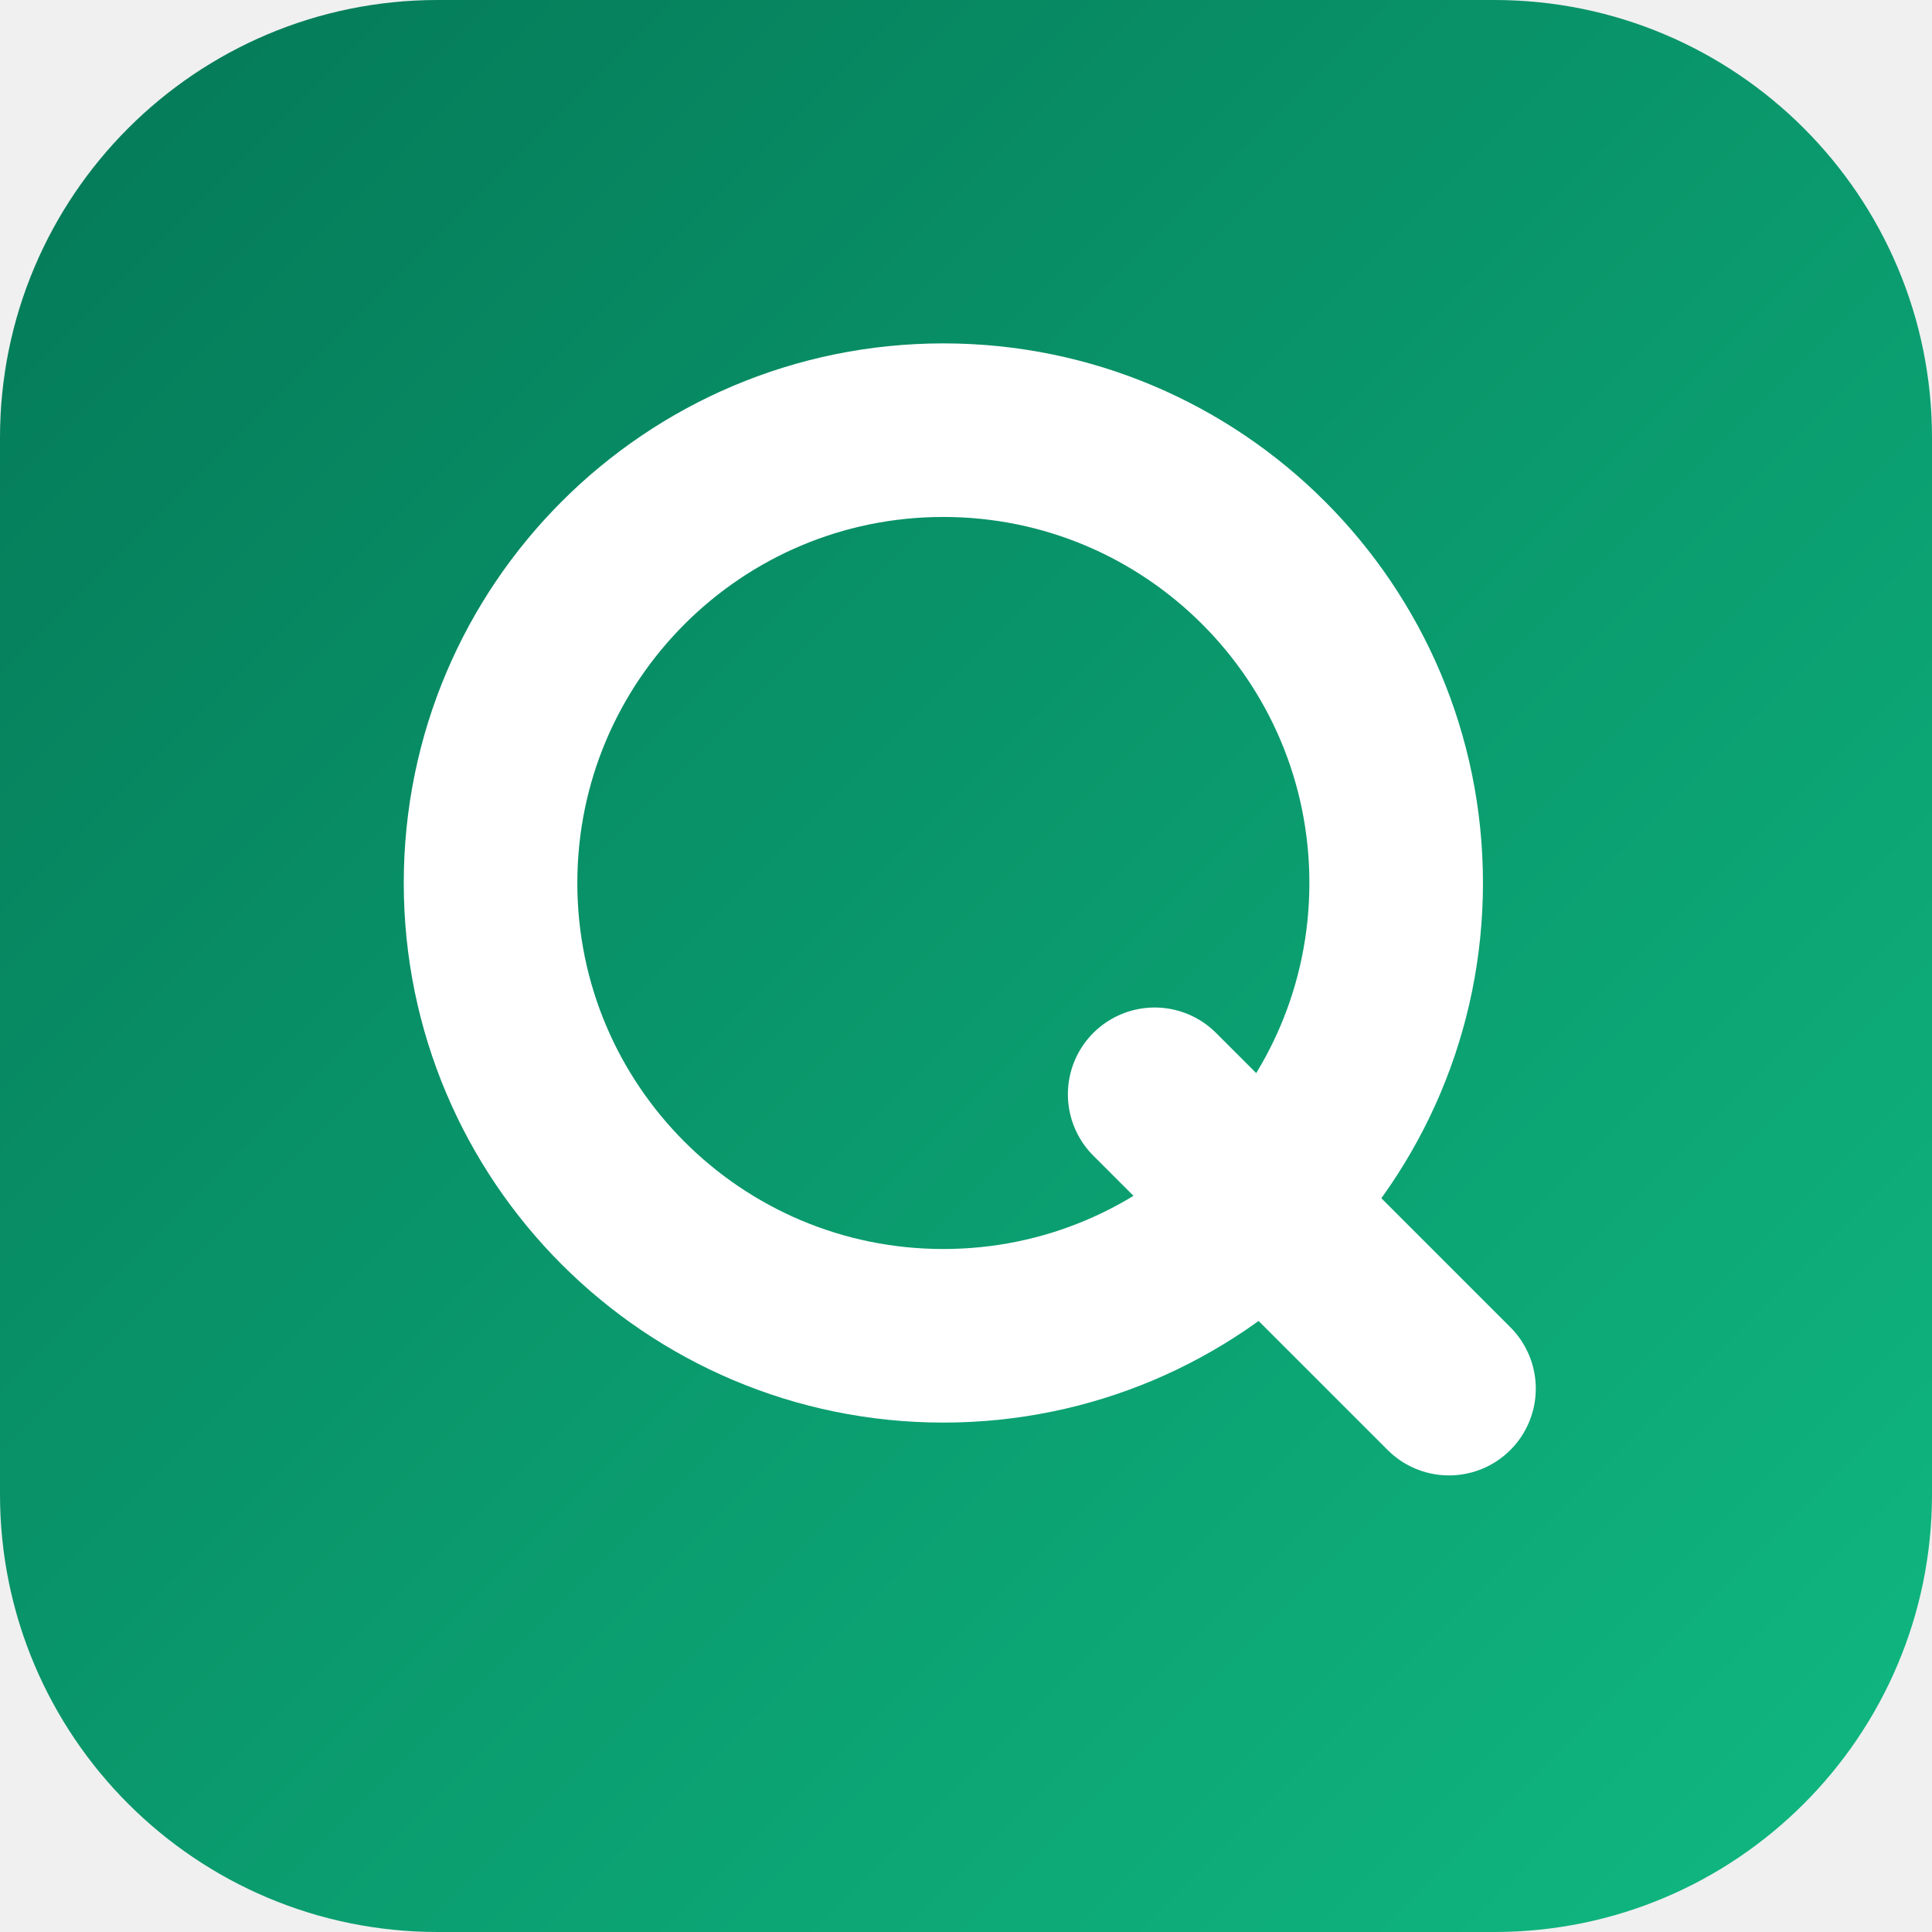
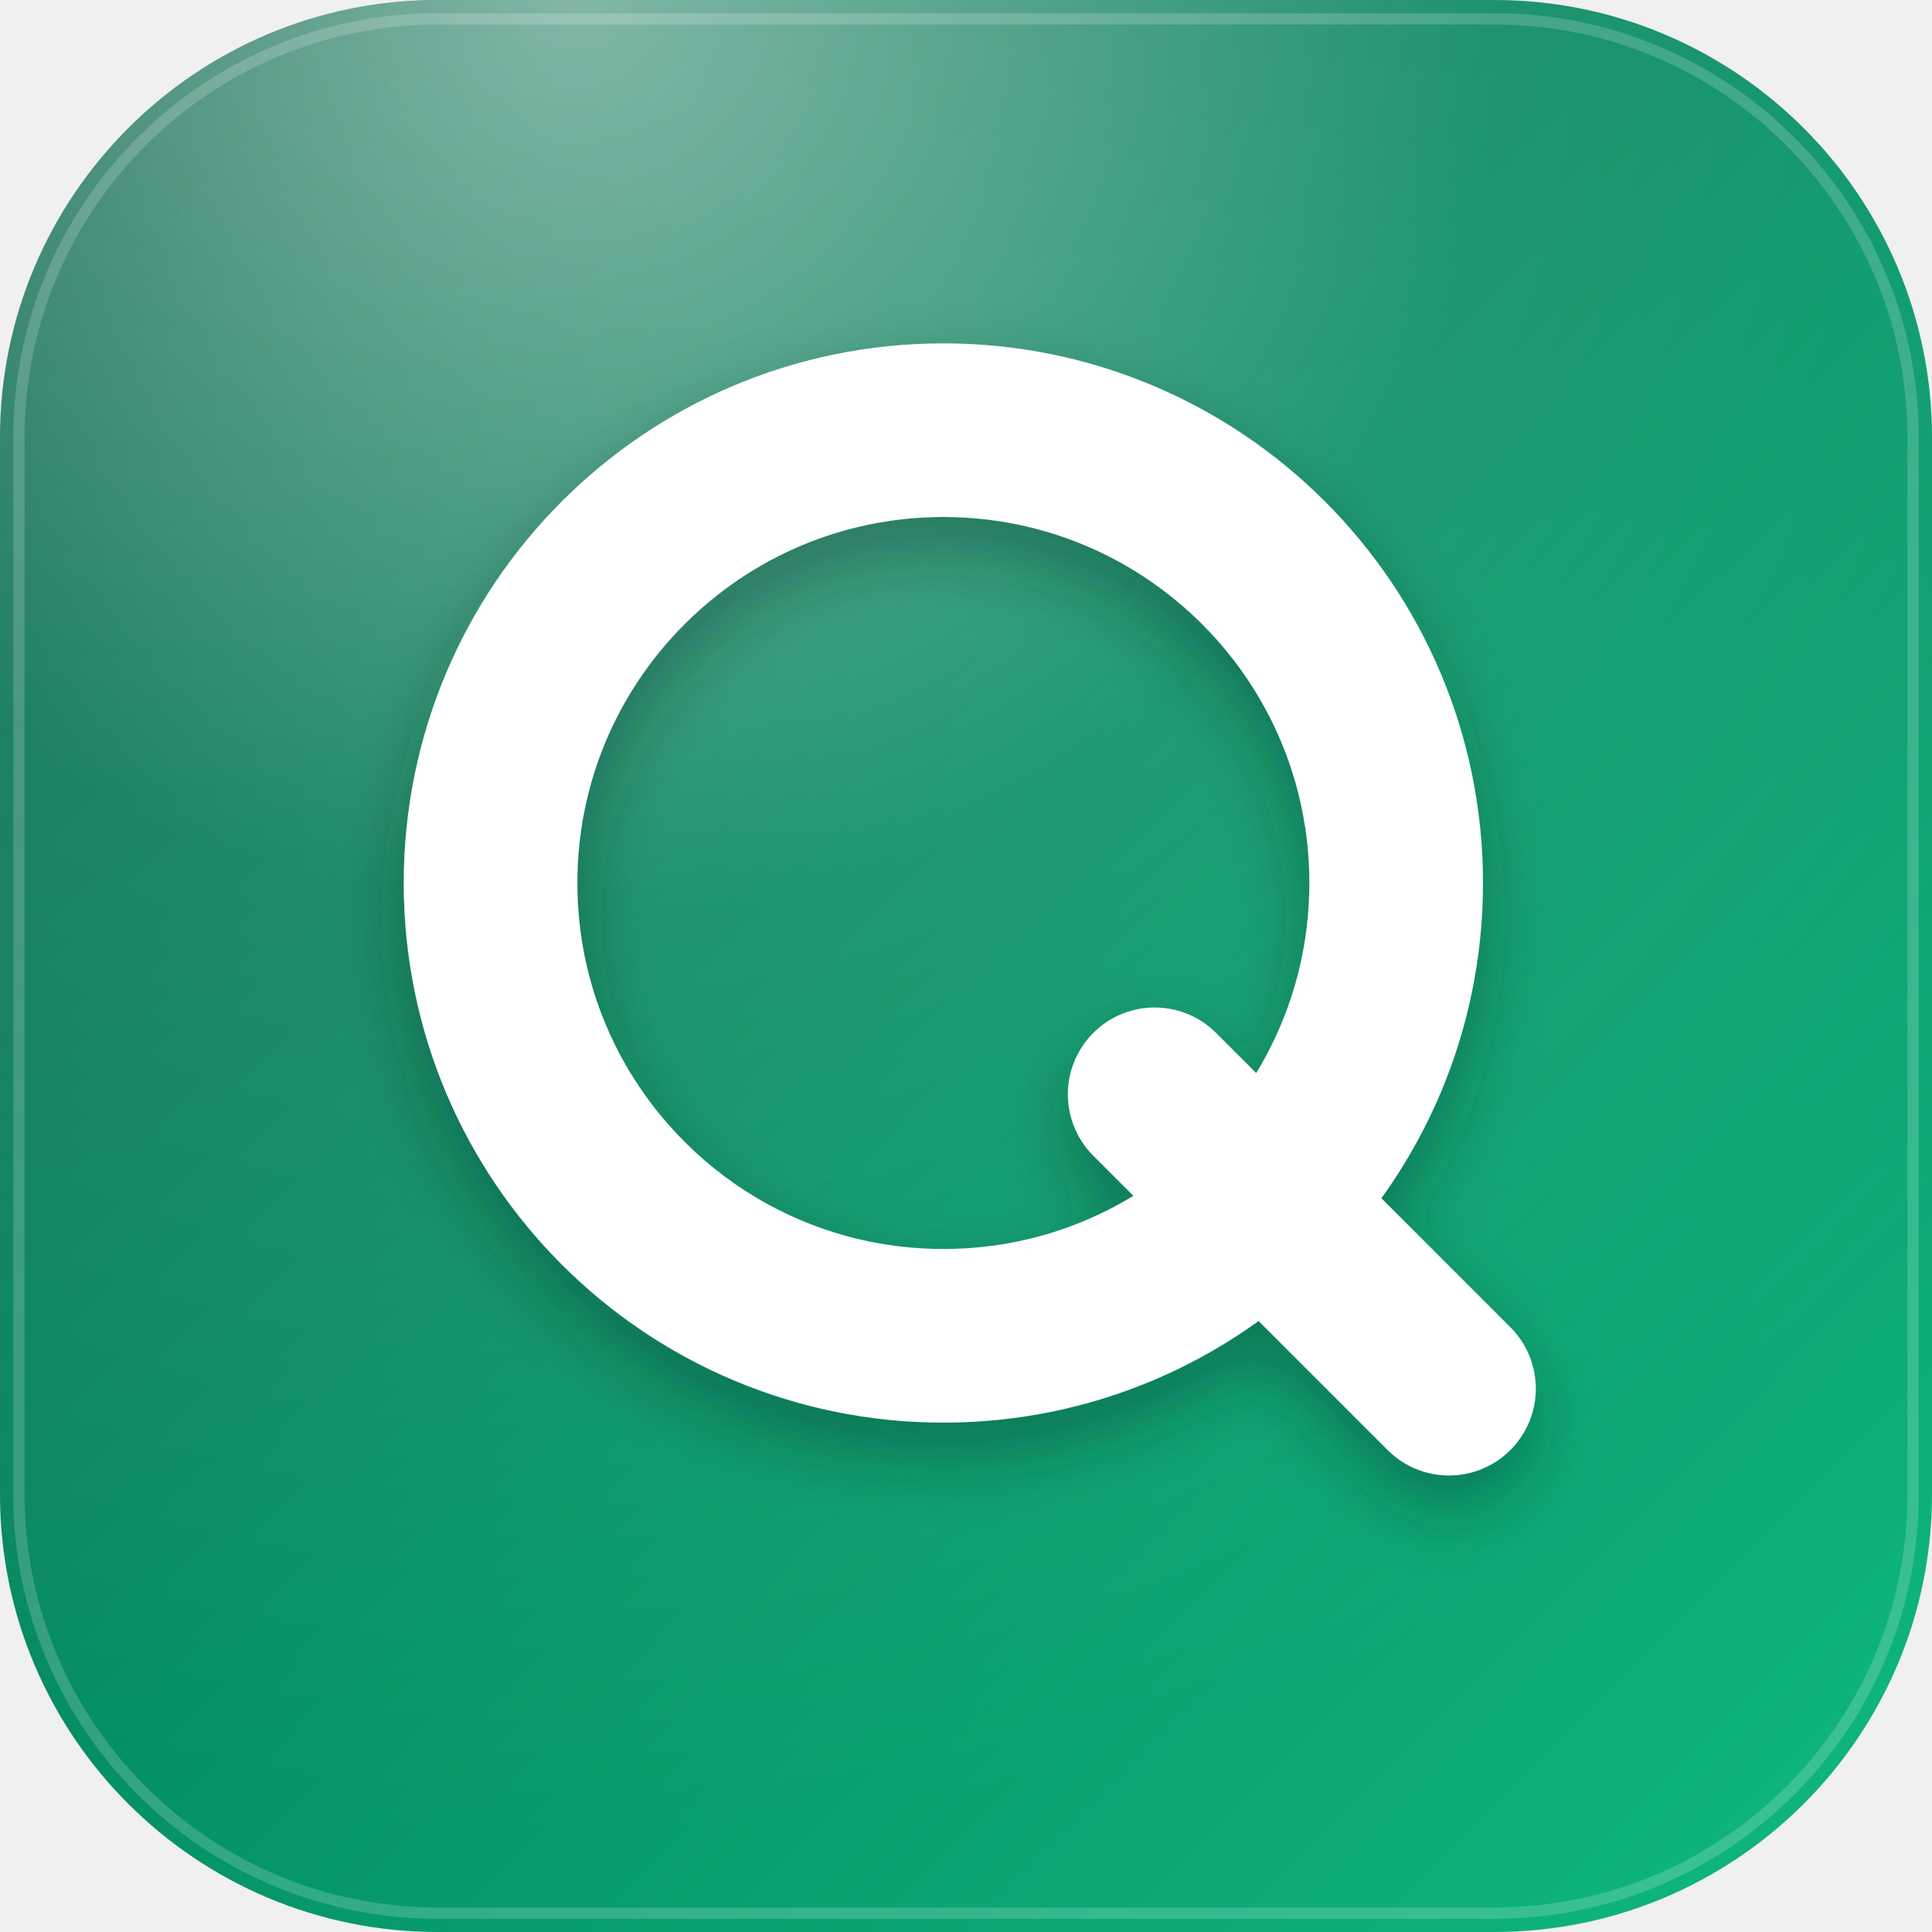
<svg xmlns="http://www.w3.org/2000/svg" viewBox="0 0 512 512" width="512" height="512" role="img" aria-label="퀄리오 아이콘">
  <defs>
    <linearGradient id="qi" x1="0" y1="0" x2="1" y2="1">
-       <stop offset="0" stop-color="#047857" />
+       <stop offset="0" stop-color="#065f46" />
+       <stop offset="0.55" stop-color="#059669" />
      <stop offset="1" stop-color="#10b981" />
    </linearGradient>
+     <radialGradient id="qi-sheen" cx="0.3" cy="0" r="0.95">
+       <stop offset="0" stop-color="#ffffff" stop-opacity="0.5" />
+       <stop offset="0.5" stop-color="#ffffff" stop-opacity="0.1" />
+       <stop offset="1" stop-color="#ffffff" stop-opacity="0" />
+     </radialGradient>
+     <filter id="qi-shadow" x="-20%" y="-20%" width="140%" height="140%">
+       <feDropShadow dx="0" dy="9" stdDeviation="9" flood-color="#022c22" flood-opacity="0.35" />
+     </filter>
  </defs>
  <rect width="512" height="512" rx="116" fill="url(#qi)" />
-   <circle cx="250" cy="234" r="120" fill="none" stroke="#ffffff" stroke-width="46" />
-   <line x1="306" y1="290" x2="384" y2="368" stroke="#ffffff" stroke-width="46" stroke-linecap="round" />
+   <rect width="512" height="512" rx="116" fill="url(#qi-sheen)" />
+   <rect x="5" y="5" width="502" height="502" rx="111" fill="none" stroke="#ffffff" stroke-opacity="0.18" stroke-width="3" />
+   <g filter="url(#qi-shadow)" fill="none" stroke="#ffffff" stroke-width="46" stroke-linecap="round">
+     <circle cx="250" cy="234" r="120" />
+     <line x1="306" y1="290" x2="384" y2="368" />
+   </g>
</svg>
